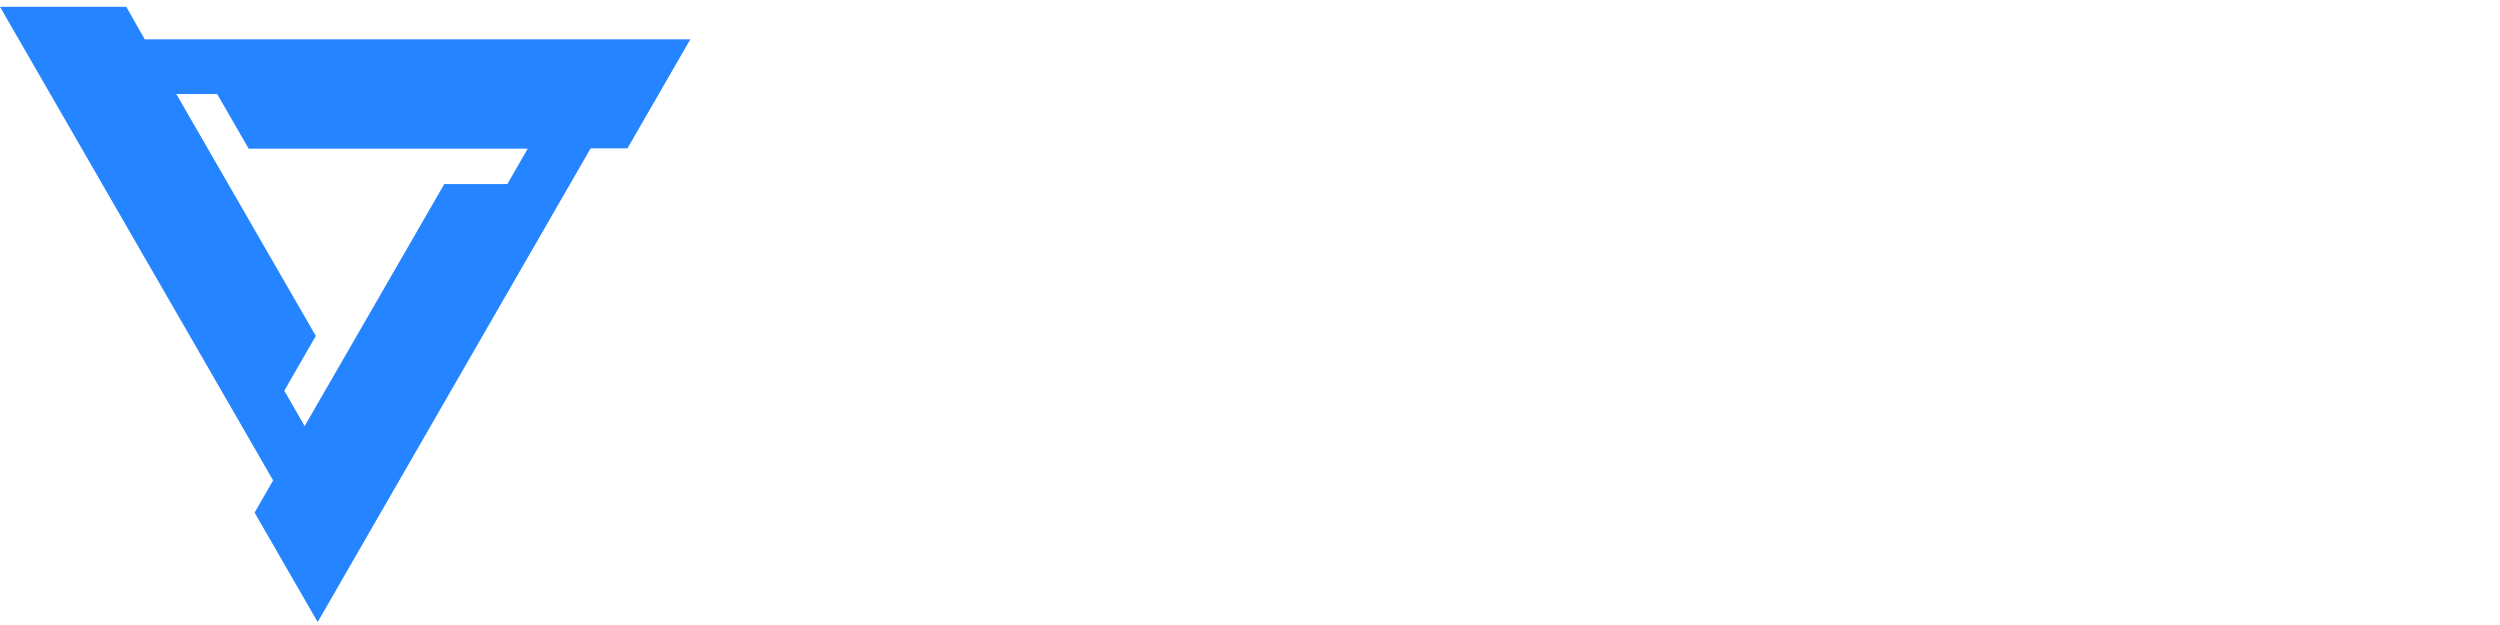
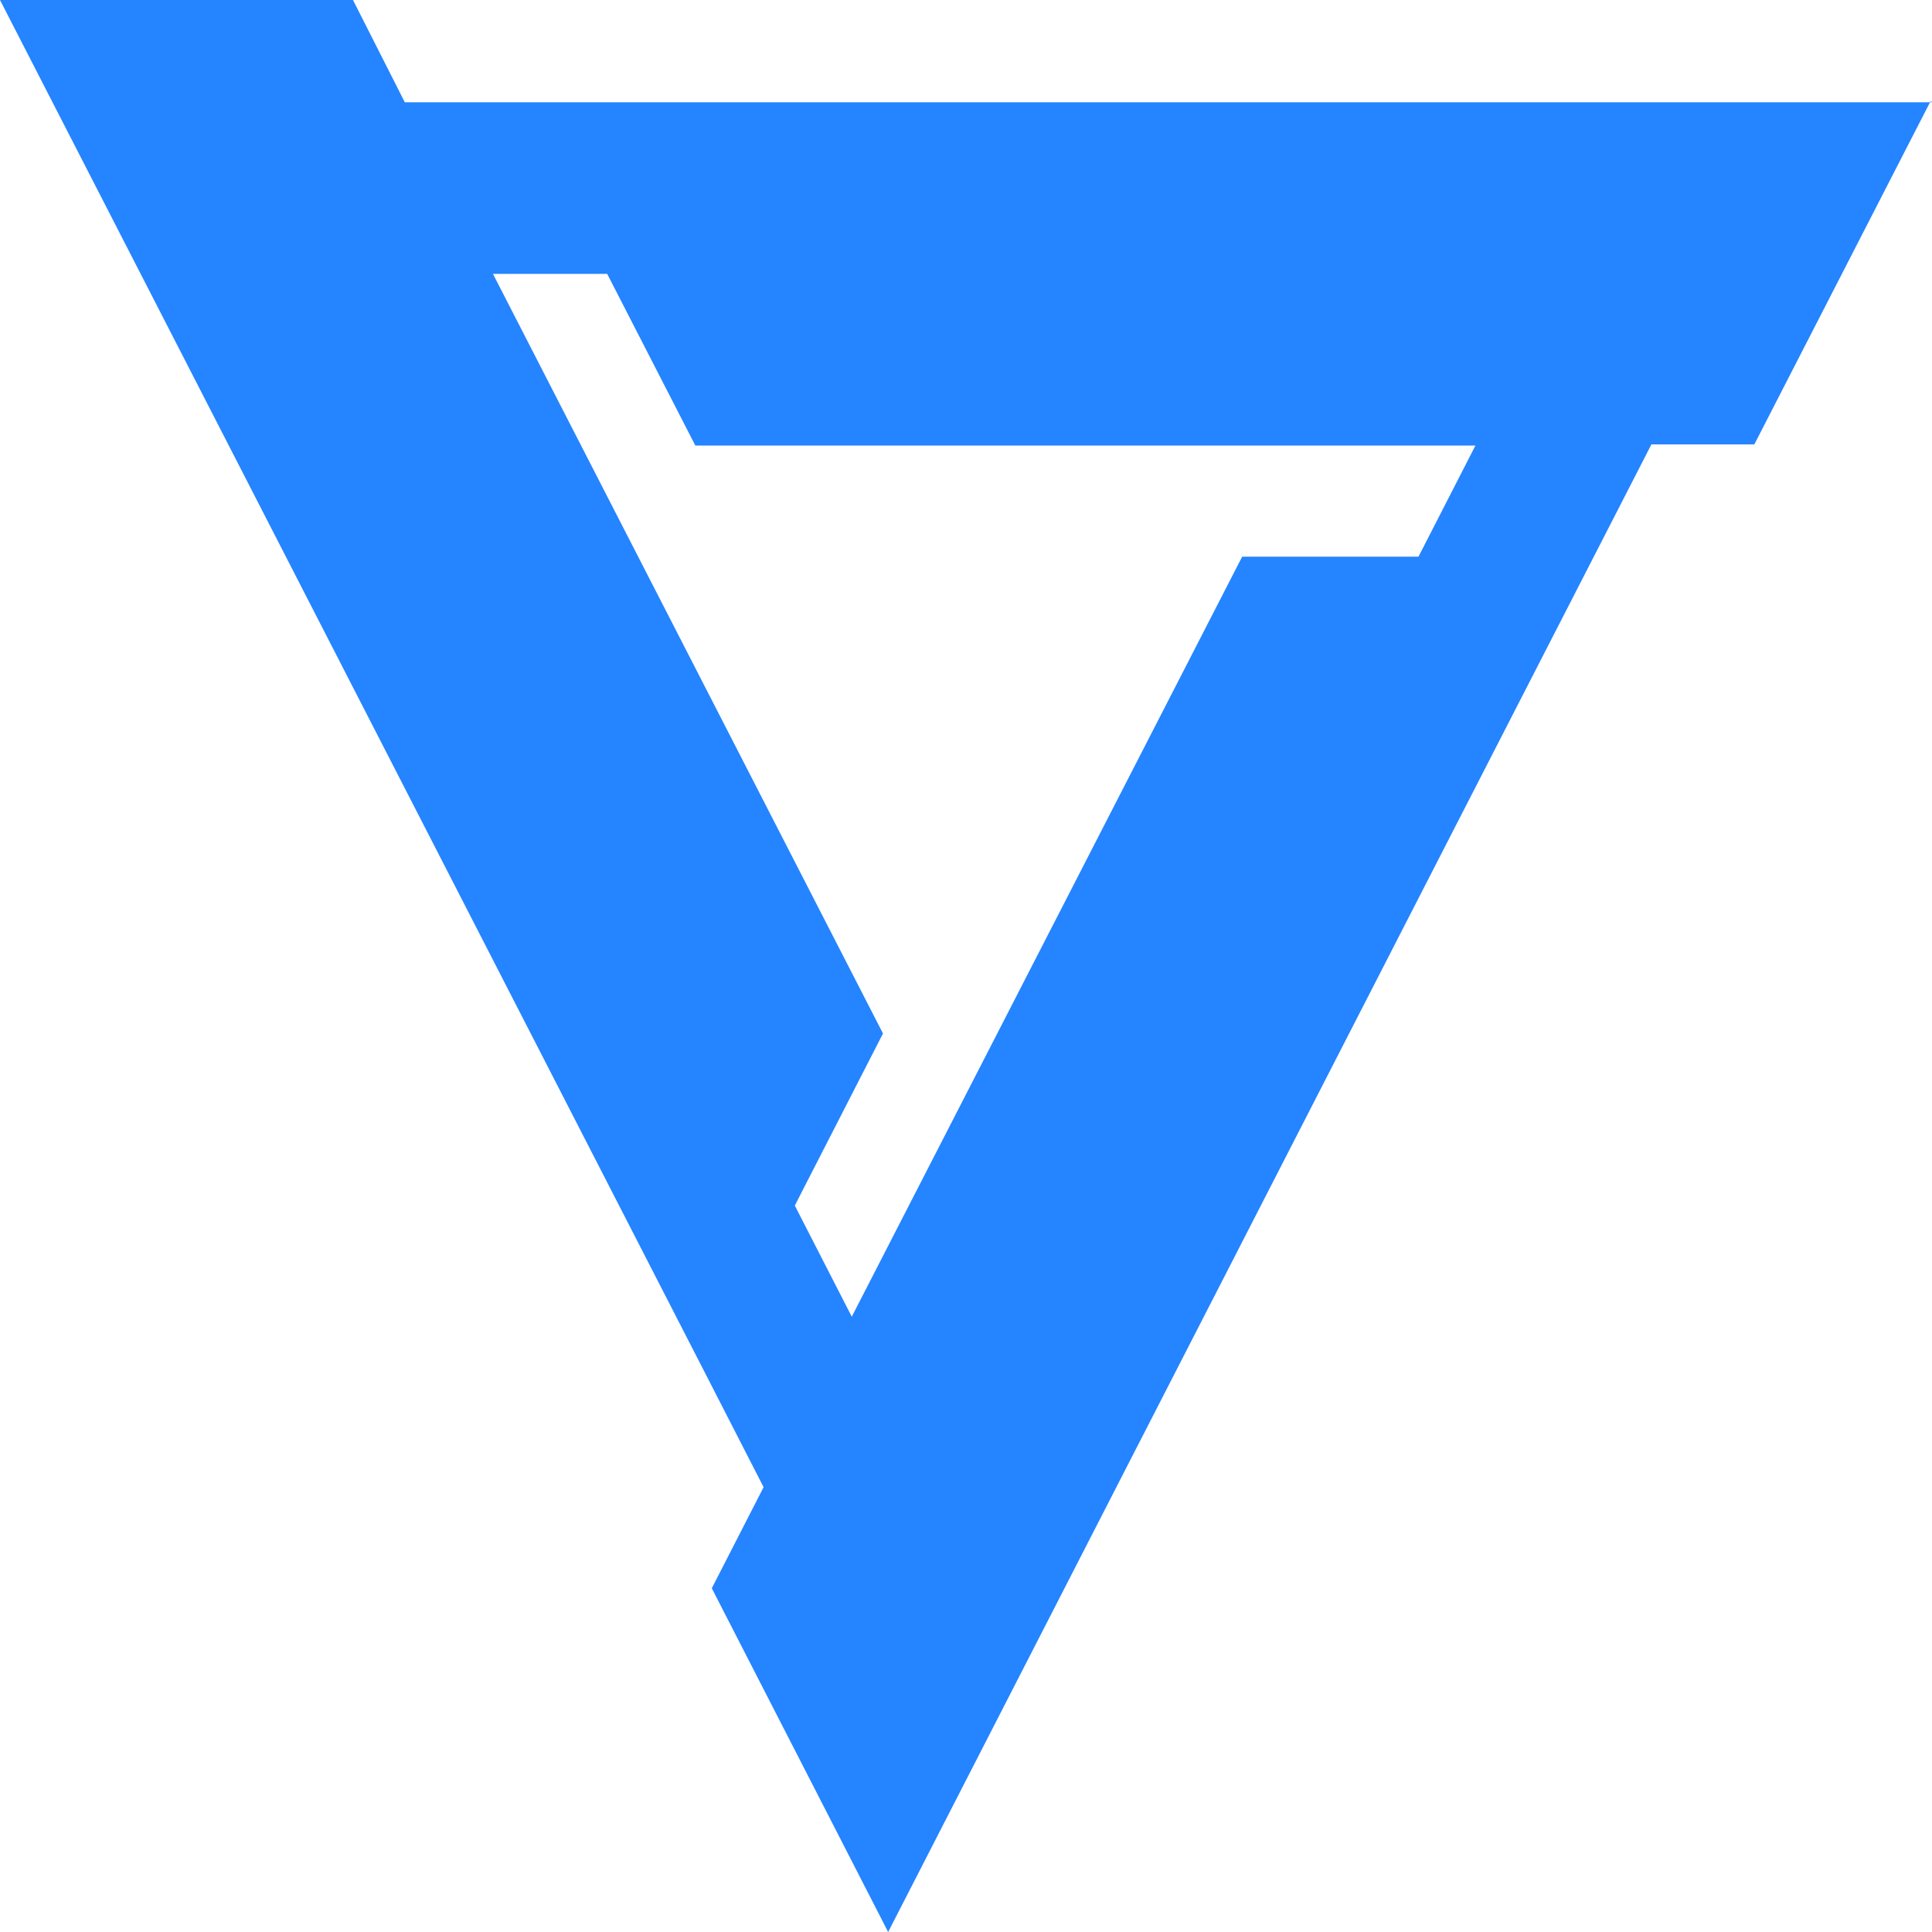
- <svg xmlns="http://www.w3.org/2000/svg" width="264" height="66" viewBox="0 0 264 66" fill="none" version="1.1" id="svg5">
-   <g clip-path="url(#clip0_5469_30869)" id="g5" transform="translate(0,-14.80982)">
-        d="m 263.221,33.2109 v -8.0692 h -34.347 v 8.0692 h 12.529 v 35.8443 h 9.341 V 33.2109 Z"
-        fill="#0e1520"
-        id="path4" /&gt;
-     <path d="M 72.97,18.966 H 15.289 L 13.332,15.529 H 0 l 26.69,46.275 2.151,3.736 -1.956,3.399 6.66,11.559 20.73,-35.974 8.098,-14.05 h 3.887 L 72.918,18.928 Z M 30.02,56.069 33.35,50.283 18.618,24.739 h 4.314 l 3.33,5.773 h 29.463 l -2.151,3.736 H 46.915 L 32.171,59.805 Z" fill="#2584ff" id="path5" />
-   </g>
+ <svg xmlns="http://www.w3.org/2000/svg" width="64" height="64" viewBox="0 0 64 64" fill="none">
+   <path d="M64 3.387H13.409L11.693 0H0L23.409 45.585L25.295 49.265L23.579 52.613L29.421 64L47.602 28.562L54.705 14.722H58.114L63.955 3.348L64 3.387ZM26.329 39.936L29.25 34.236L16.33 9.073H20.114L23.034 14.76H48.875L46.989 18.441H41.148L28.216 43.617L26.329 39.936Z" fill="#2584FF" />
</svg>
